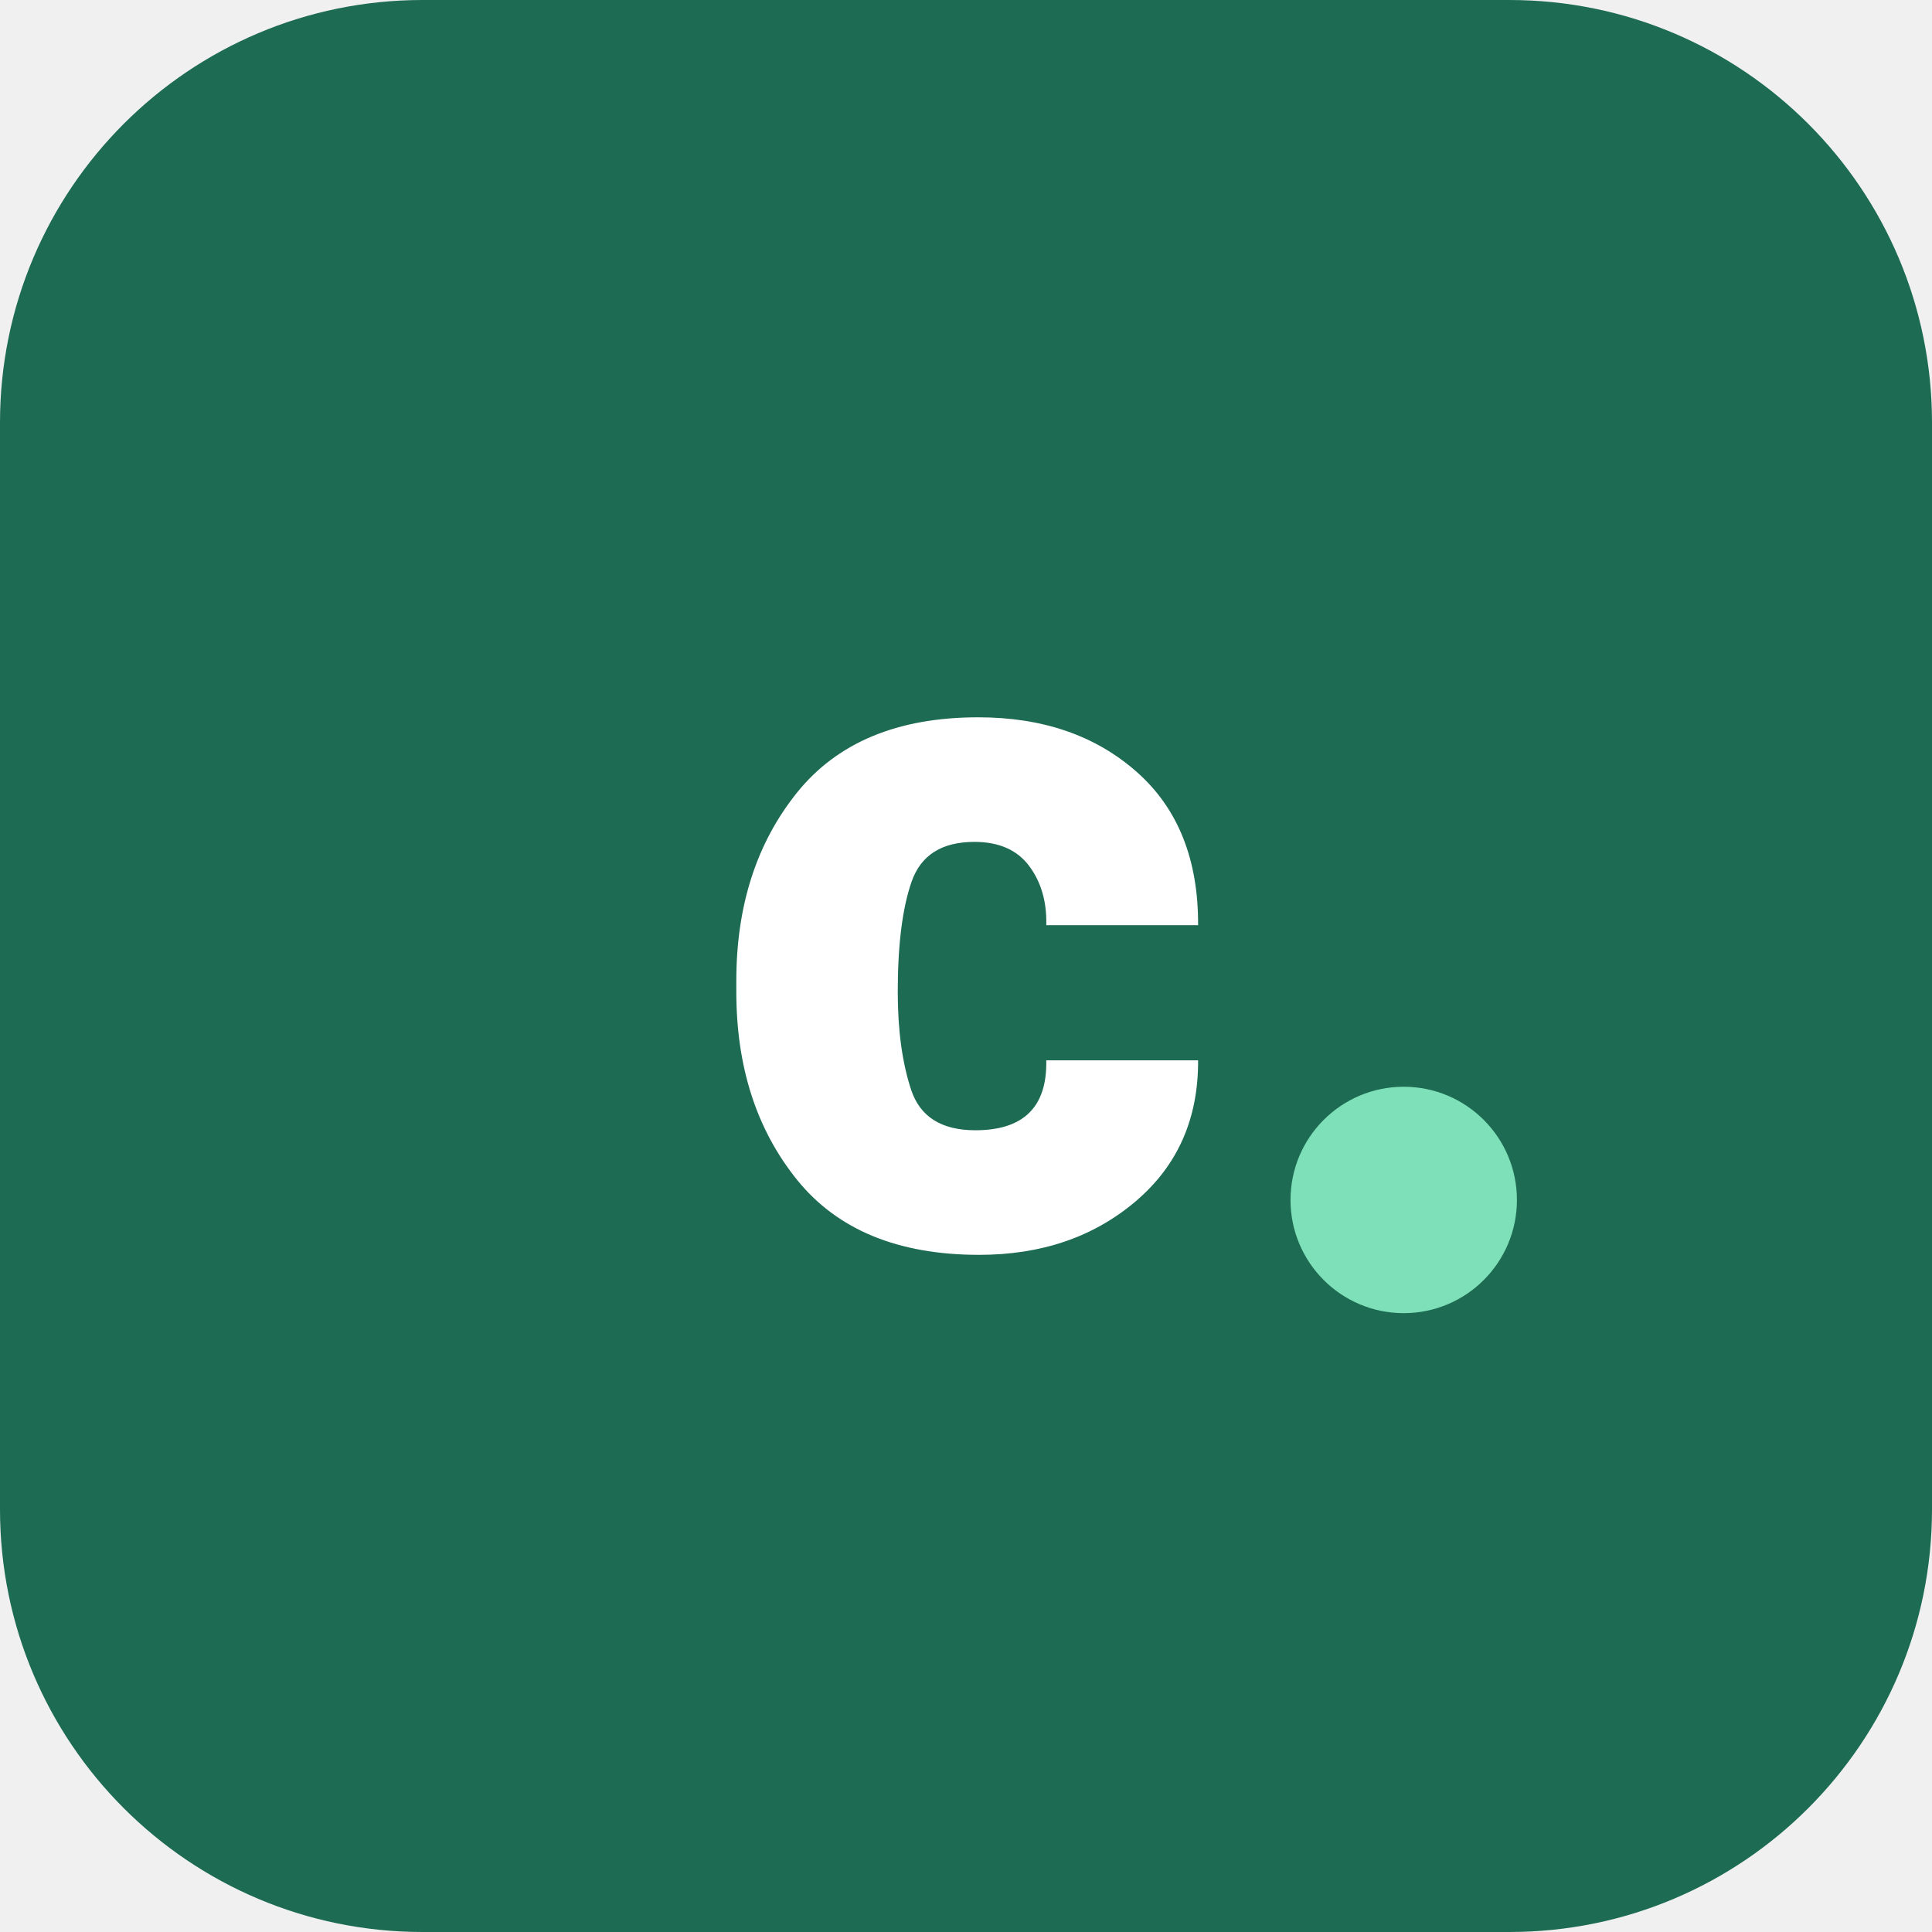
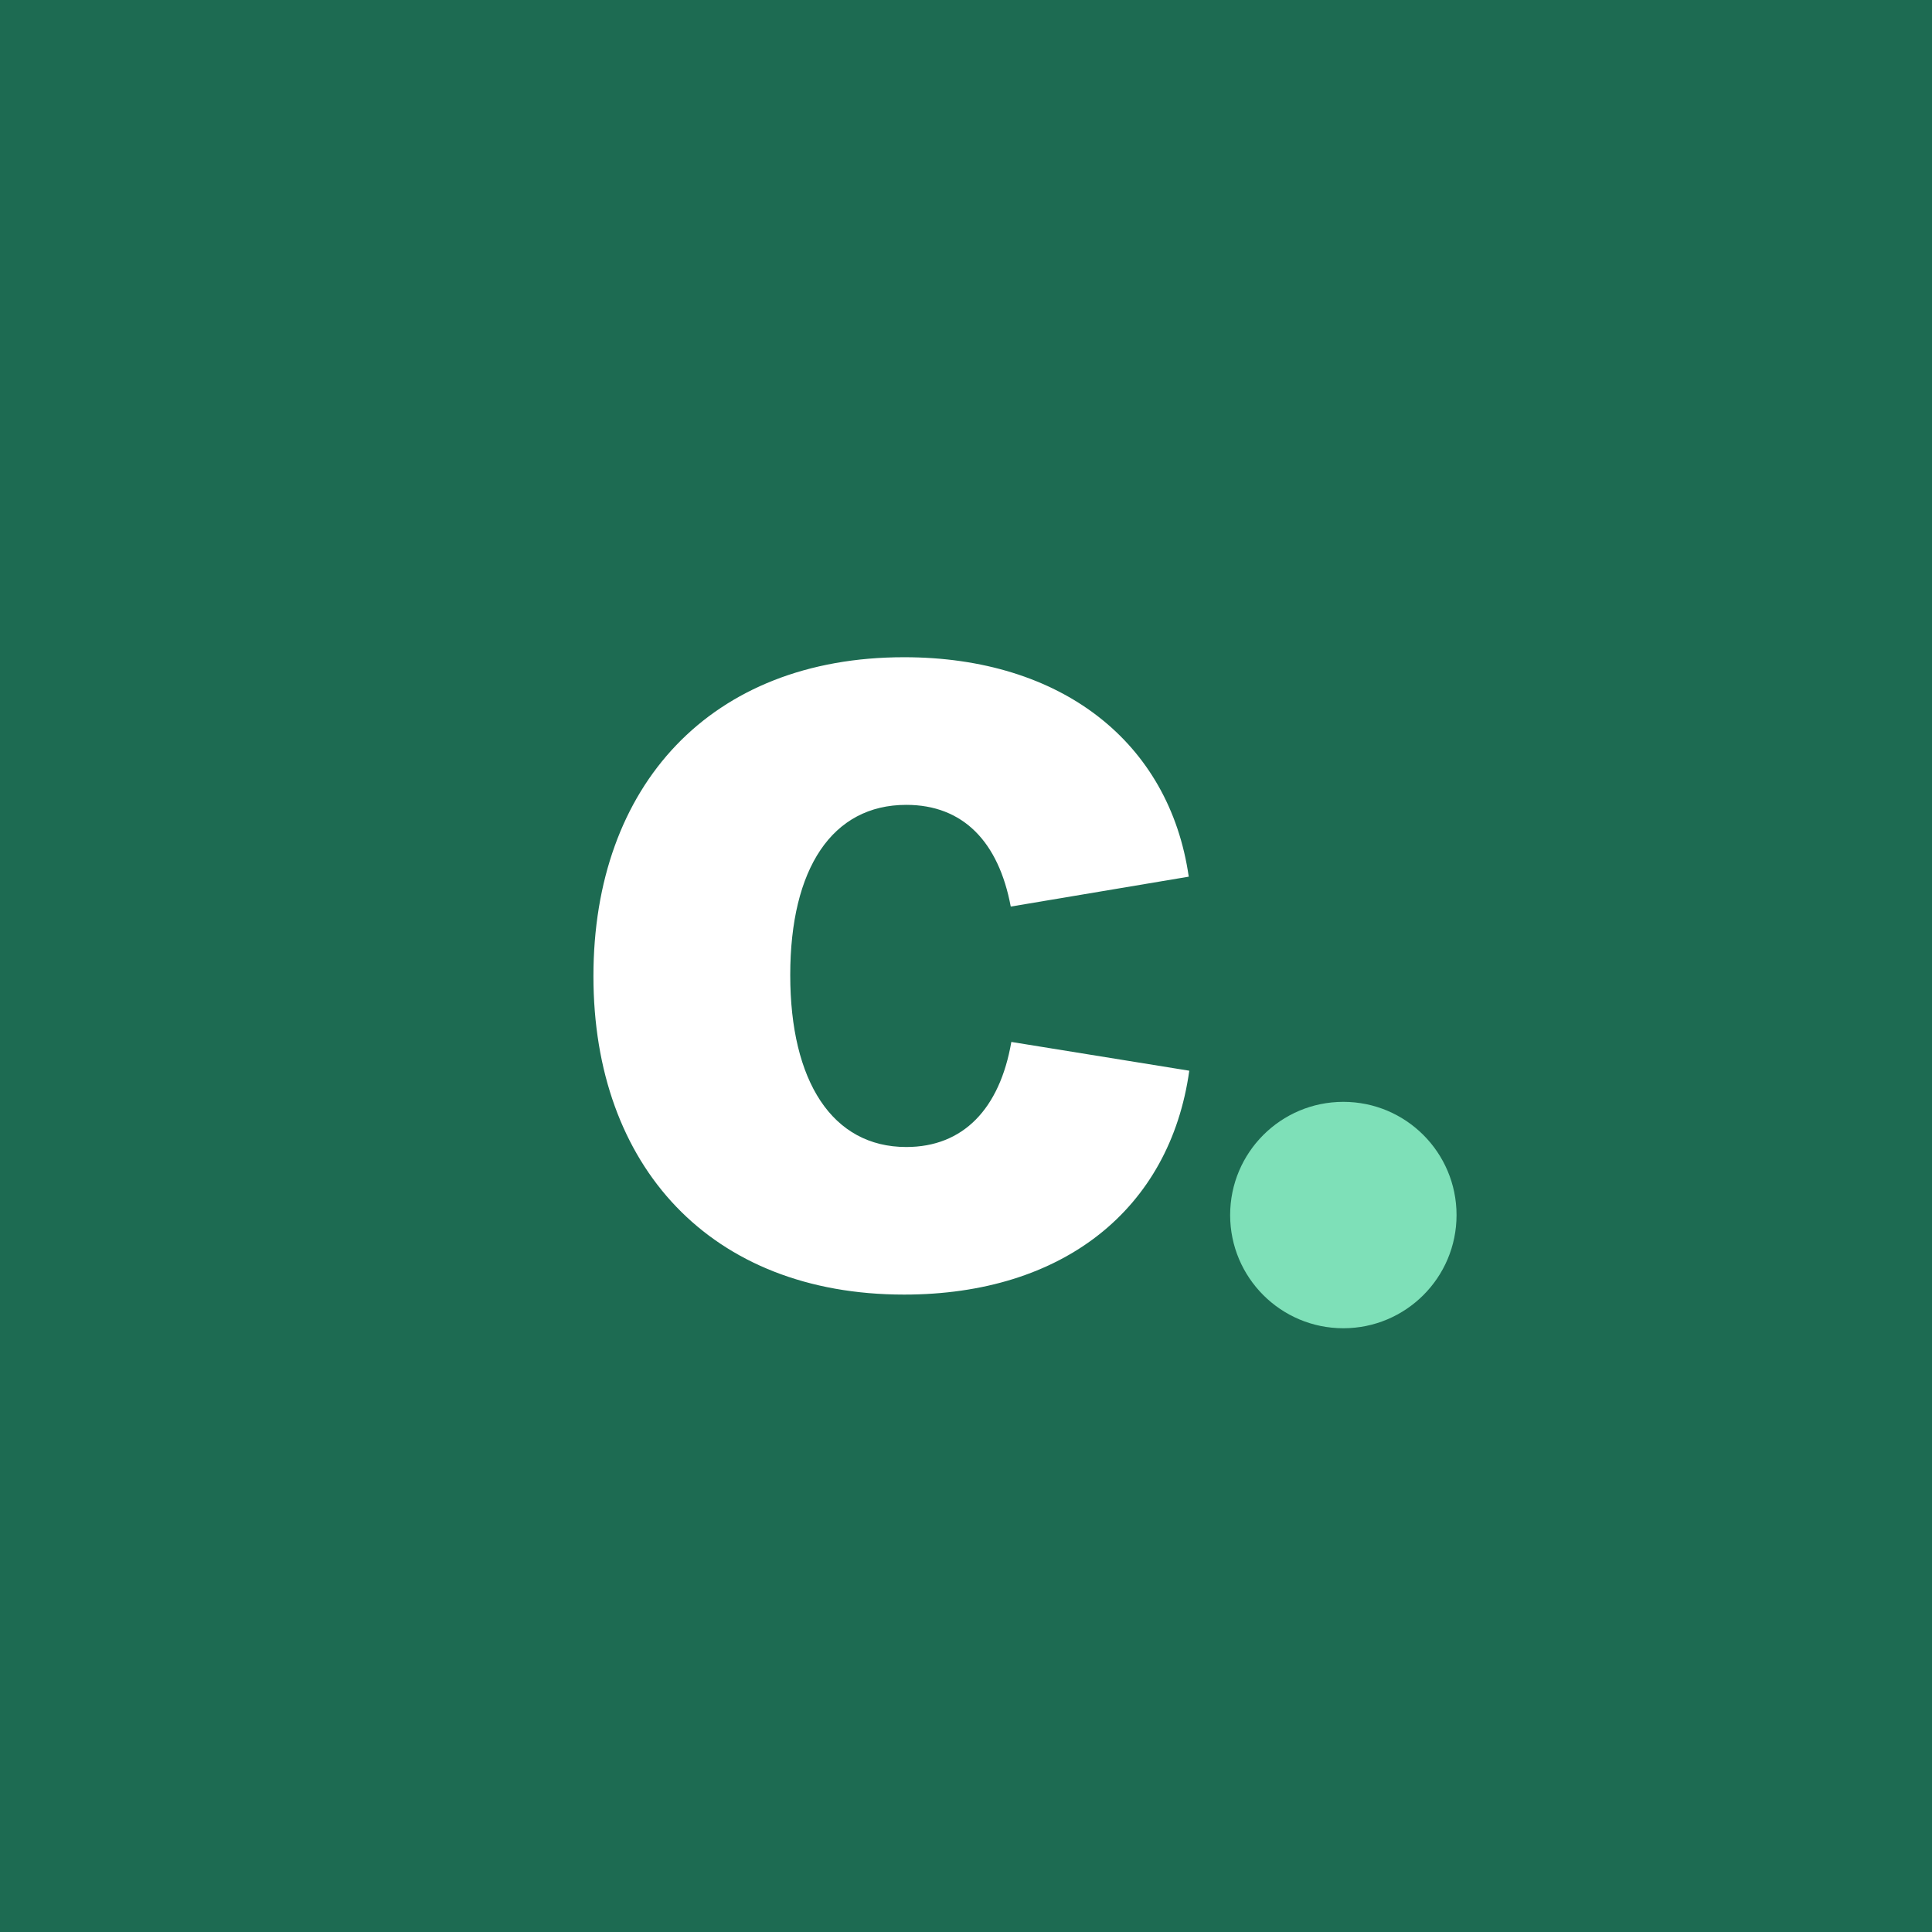
<svg xmlns="http://www.w3.org/2000/svg" viewBox="0 0 512 512">
-   <rect width="512" height="512" rx="112" fill="#1d6b52" />
-   <text x="256" y="330" text-anchor="middle" font-family="system-ui,-apple-system,Segoe UI,Roboto,sans-serif" font-size="260" font-weight="800" fill="#fff">c</text>
-   <circle cx="372" cy="318" r="30" fill="#7ee0b8" />
+   <rect width="512" height="512" fill="#1d6b52" />
+   <g transform="translate(256 256) scale(1) translate(-256 -256)">
+     <text x="236" y="340" text-anchor="middle" font-family="Inter, 'Segoe UI', Roboto, Helvetica, Arial, sans-serif" font-size="300" font-weight="800" fill="#ffffff">c</text>
+     <circle cx="356" cy="322" r="30" fill="#7ee0b8" />
+   </g>
</svg>
